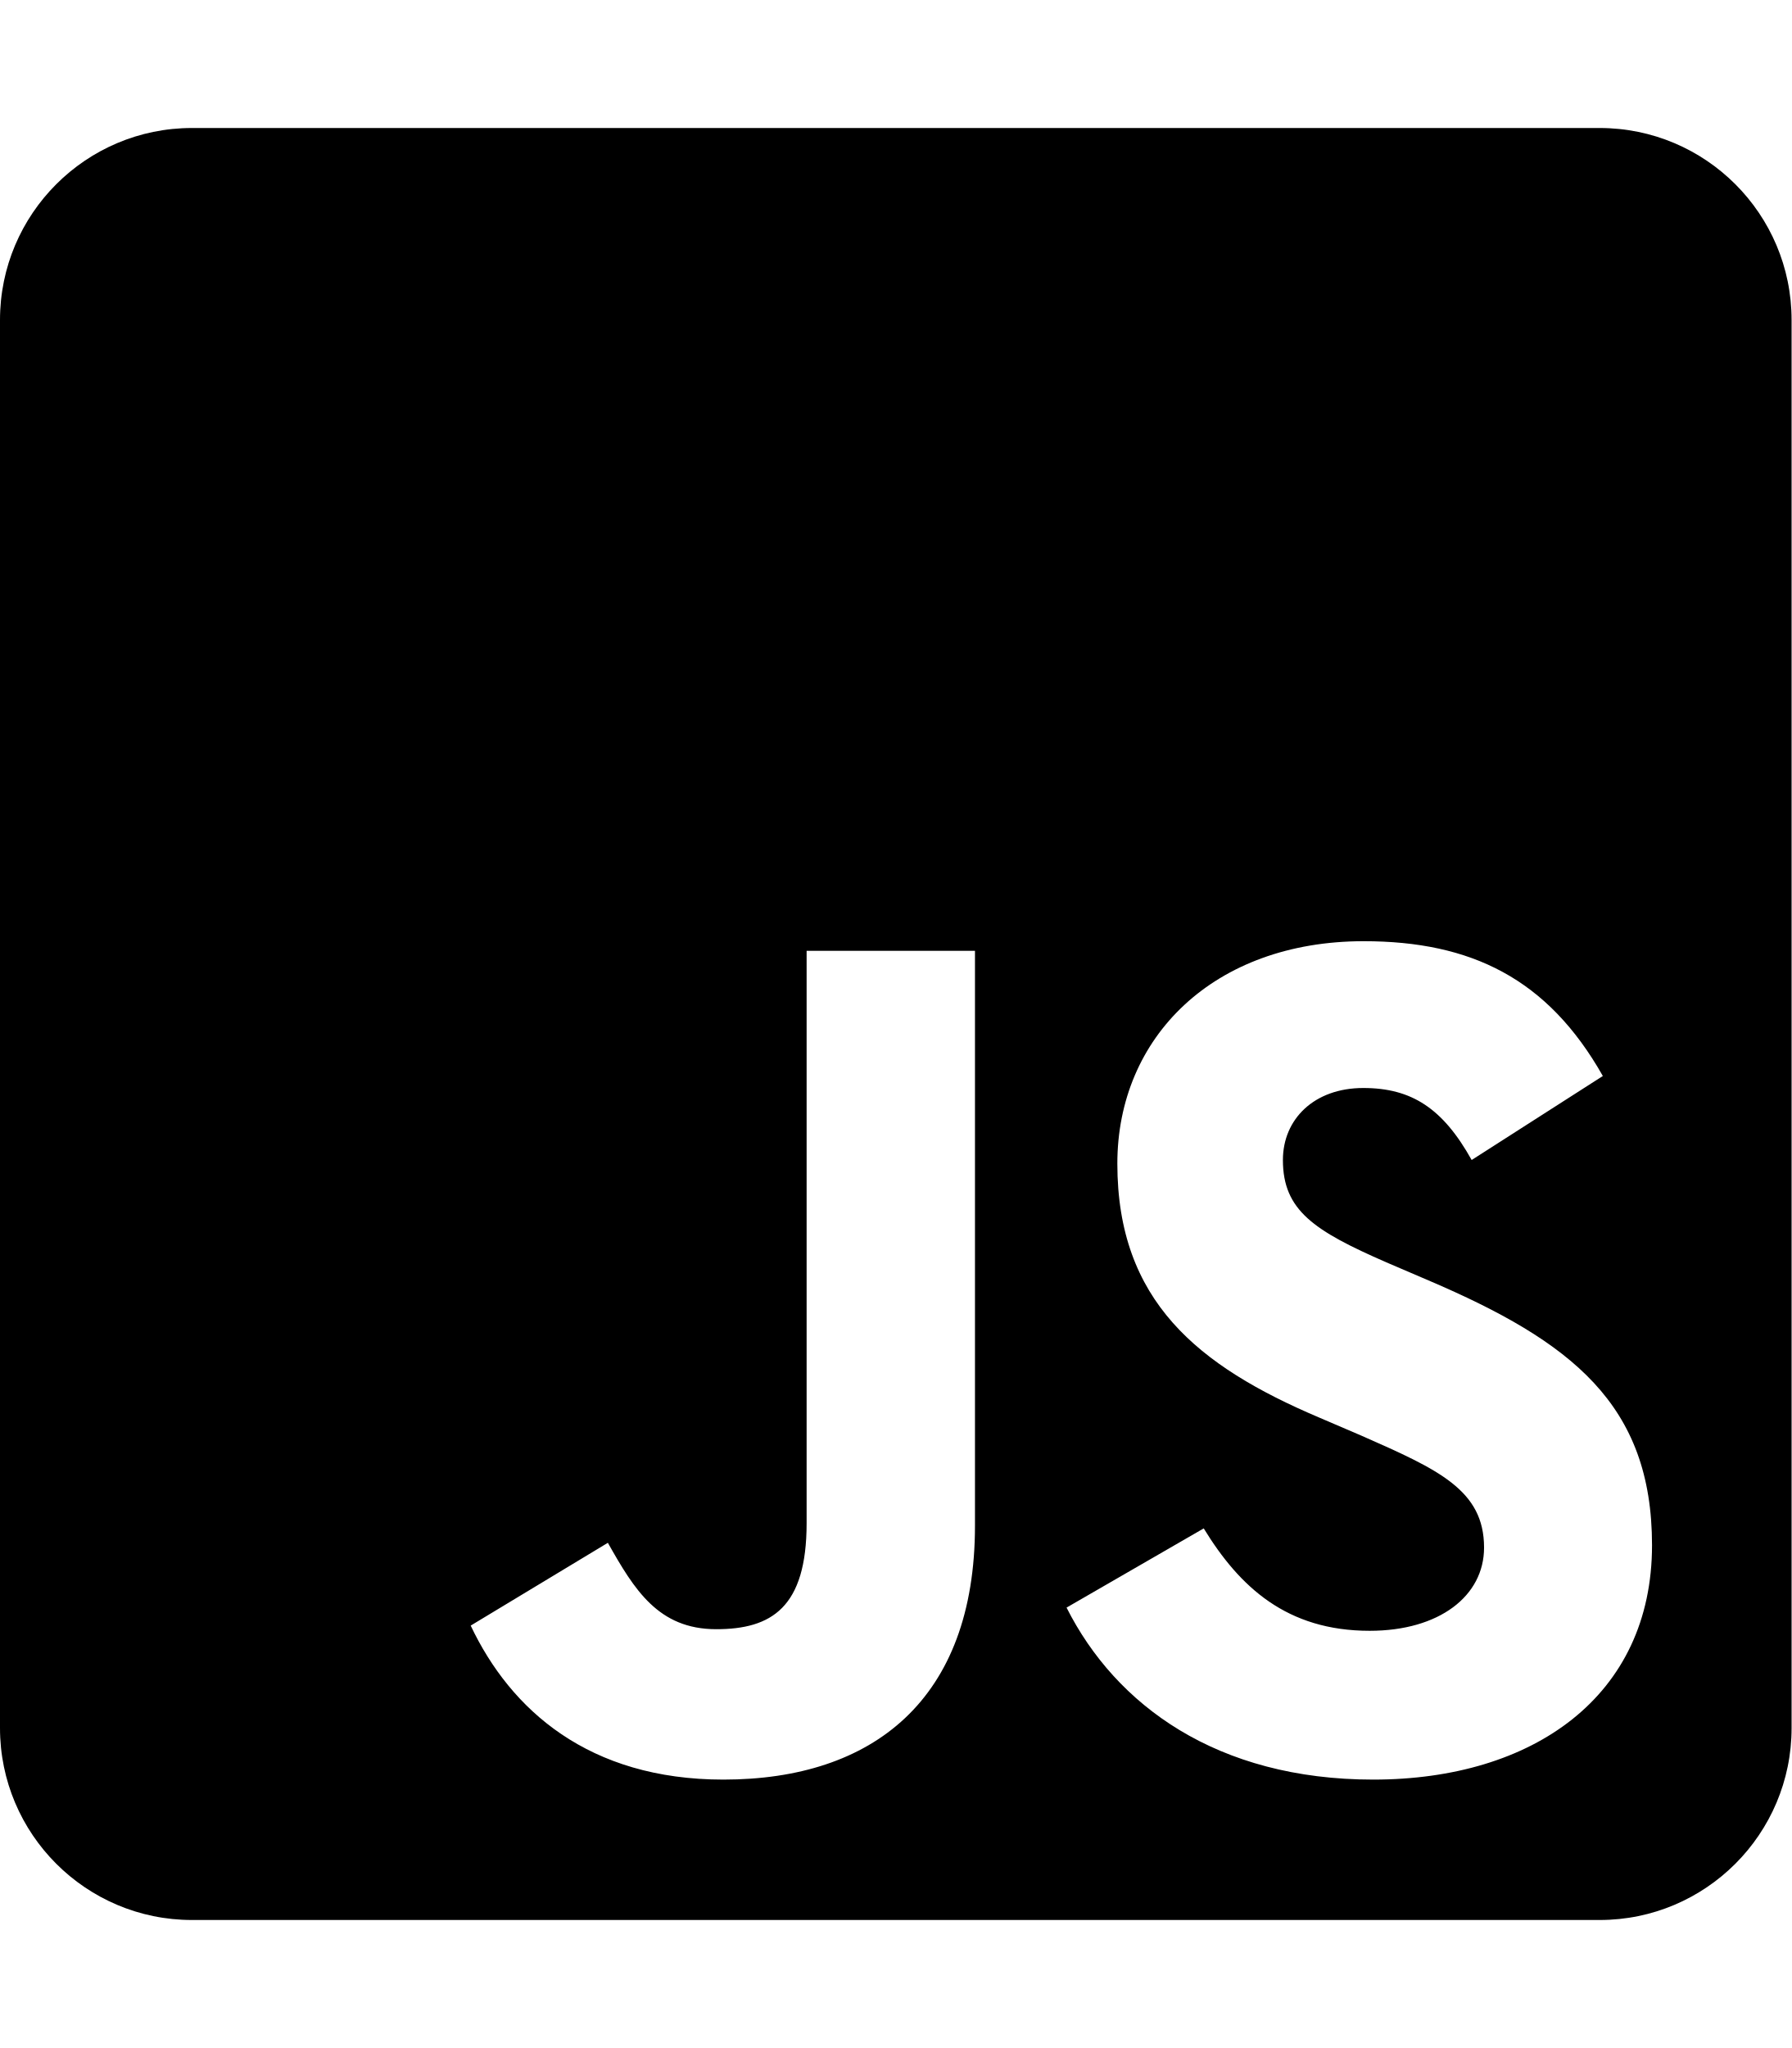
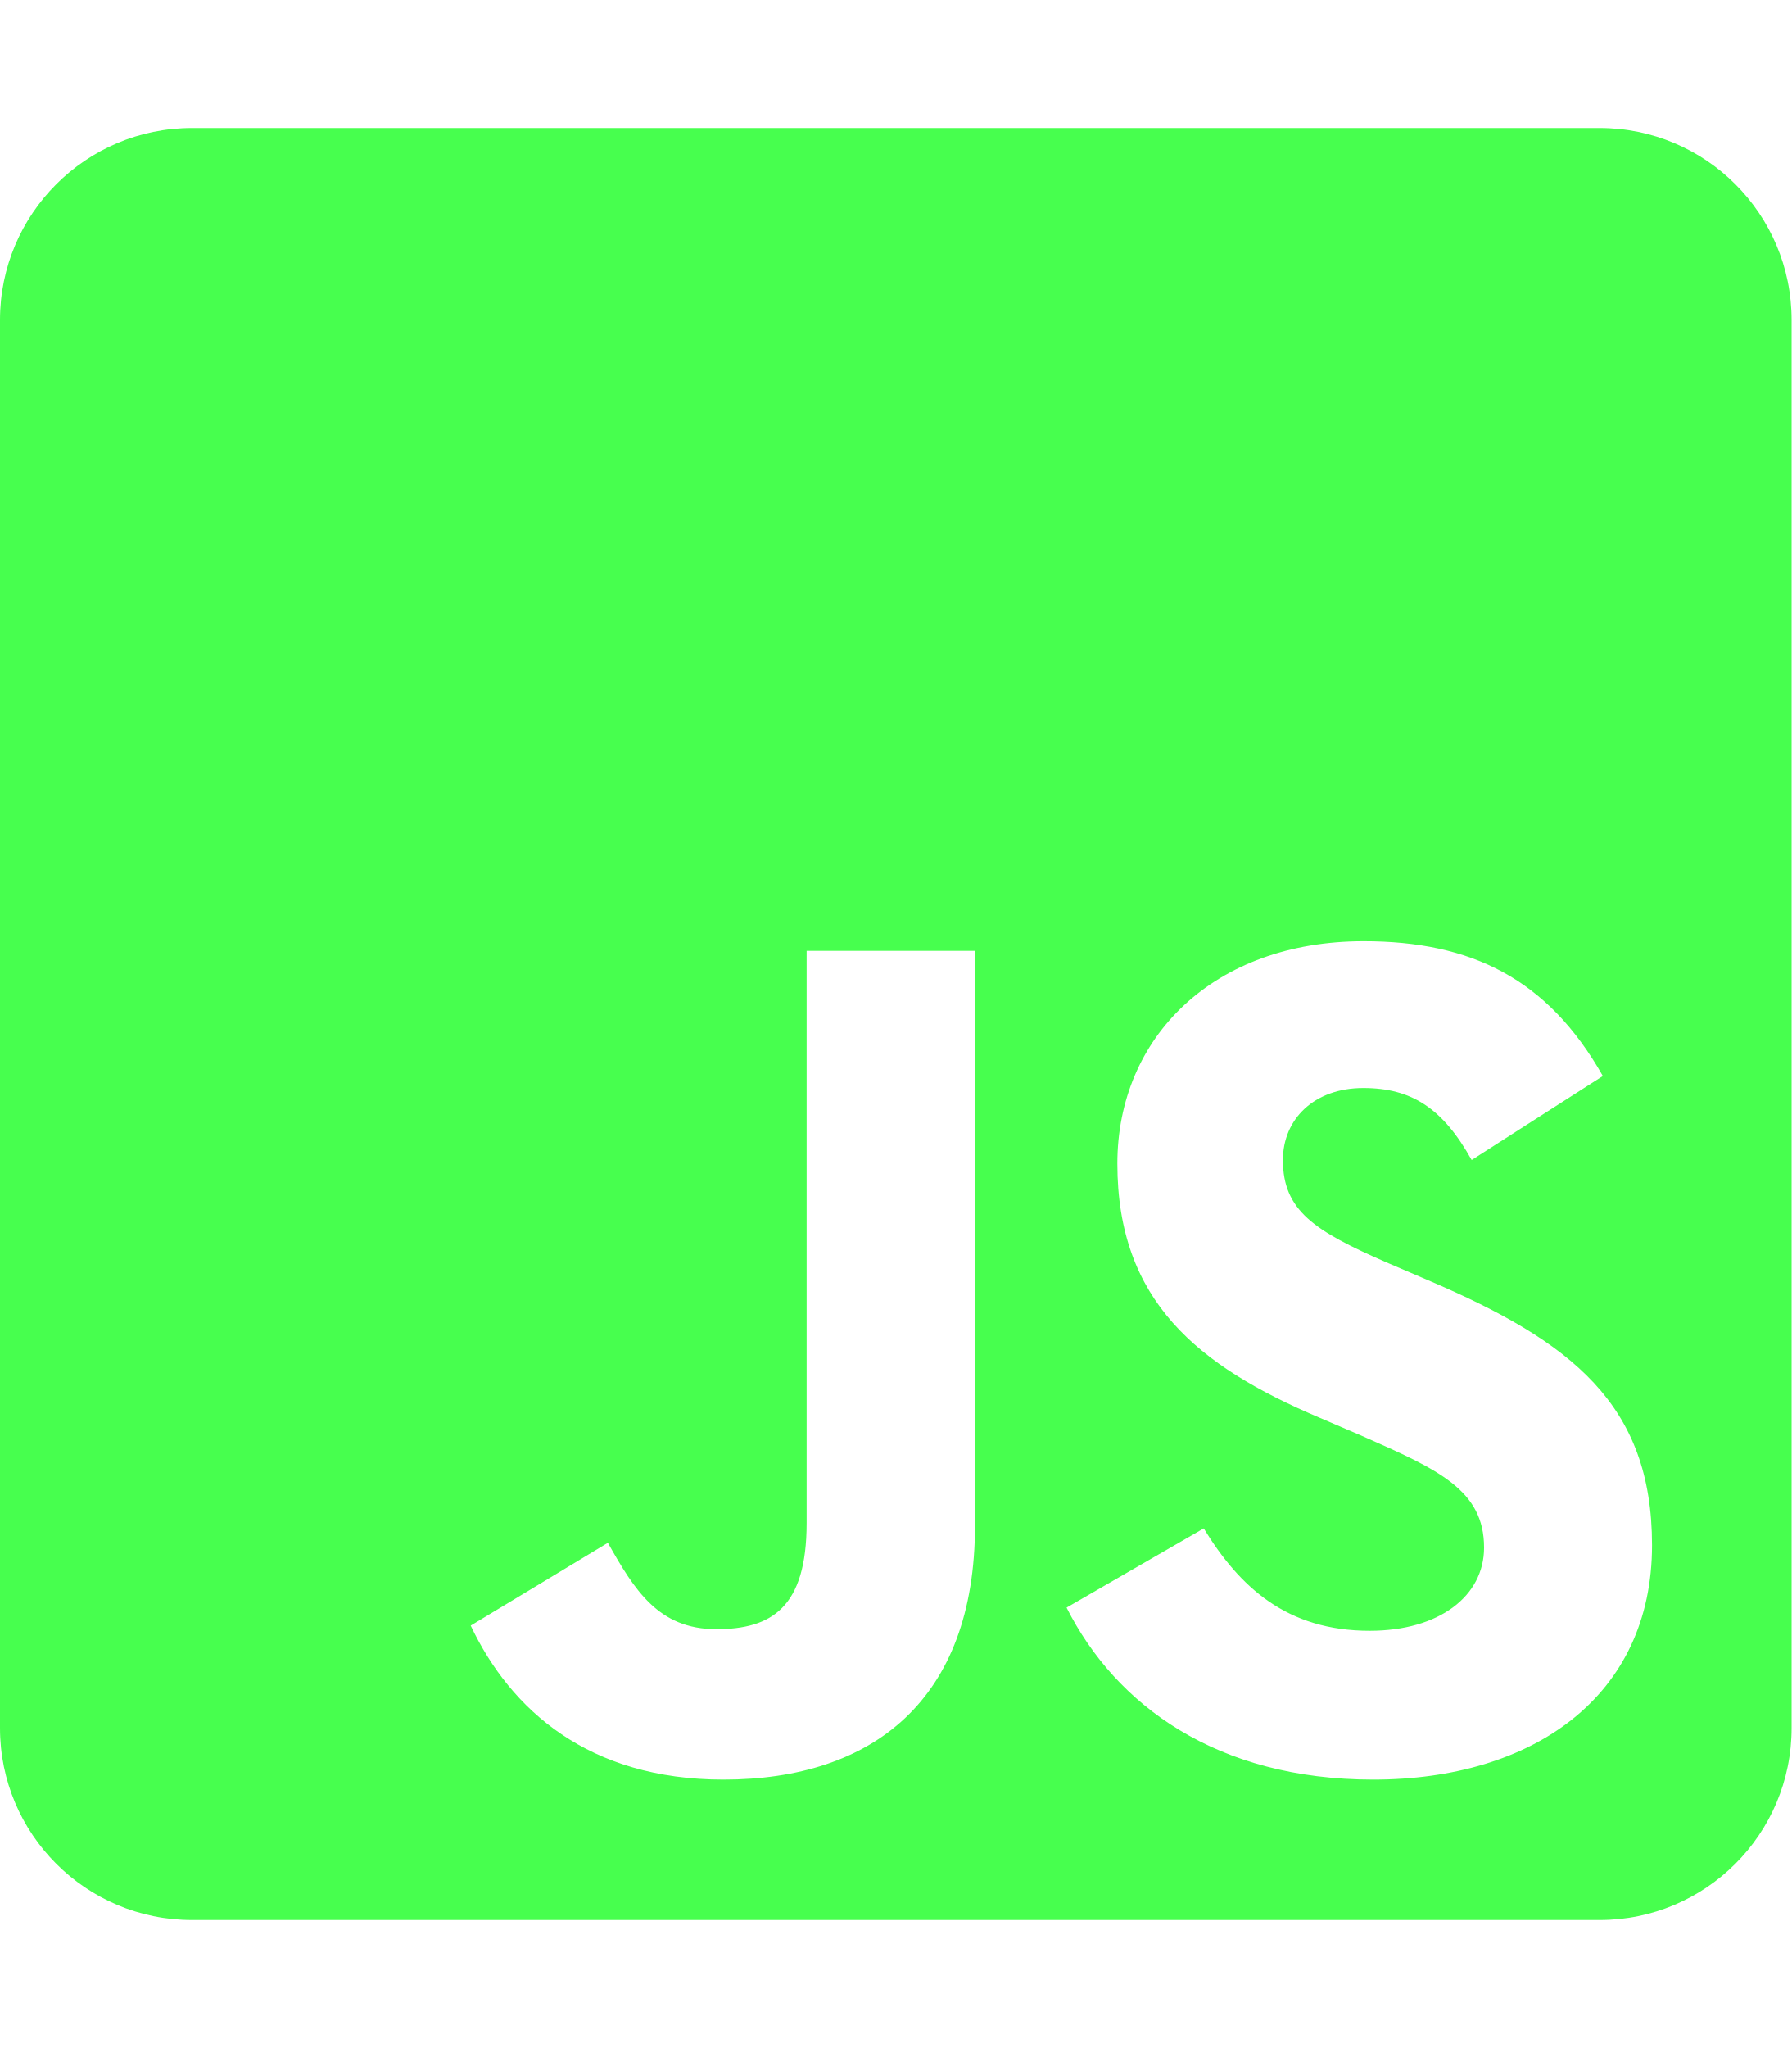
<svg xmlns="http://www.w3.org/2000/svg" aria-hidden="true" focusable="false" data-prefix="fab" data-icon="js-square" class="svg-inline--fa fa-js-square fa-w-14" role="img" viewBox="0 0 448 512">
-   <path fill="currentColor" d="M400 32H48C21.5 32 0 53.5 0 80v352c0 26.5 21.5 48 48 48h352c26.5 0 48-21.5 48-48V80c0-26.5-21.5-48-48-48zM243.8 381.4c0 43.6-25.6 63.5-62.9 63.5-33.7 0-53.2-17.4-63.2-38.5l34.3-20.7c6.6 11.7 12.6 21.6 27.1 21.6 13.8 0 22.6-5.4 22.6-26.5V237.7h42.1v143.7zm99.6 63.5c-39.1 0-64.4-18.6-76.7-43l34.3-19.8c9 14.7 20.8 25.6 41.5 25.6 17.4 0 28.6-8.7 28.6-20.8 0-14.4-11.4-19.5-30.7-28l-10.5-4.5c-30.4-12.9-50.5-29.2-50.5-63.5 0-31.6 24.1-55.6 61.6-55.6 26.8 0 46 9.3 59.8 33.7L368 290c-7.2-12.9-15-18-27.1-18-12.3 0-20.1 7.8-20.1 18 0 12.6 7.8 17.7 25.9 25.6l10.5 4.5c35.8 15.3 55.9 31 55.9 66.2 0 37.8-29.8 58.6-69.7 58.6z" />
+   <path fill="#47ff4e" d="M400 32H48C21.5 32 0 53.5 0 80v352c0 26.5 21.5 48 48 48h352c26.5 0 48-21.5 48-48V80c0-26.5-21.5-48-48-48zM243.8 381.4c0 43.6-25.6 63.5-62.9 63.5-33.7 0-53.2-17.4-63.2-38.5l34.3-20.7c6.6 11.7 12.6 21.6 27.1 21.6 13.8 0 22.6-5.4 22.6-26.5V237.7h42.1v143.7zm99.6 63.5c-39.1 0-64.4-18.6-76.7-43l34.3-19.8c9 14.7 20.8 25.6 41.5 25.6 17.4 0 28.6-8.7 28.6-20.8 0-14.4-11.4-19.5-30.7-28l-10.5-4.5c-30.4-12.9-50.5-29.2-50.5-63.5 0-31.6 24.1-55.6 61.6-55.6 26.8 0 46 9.3 59.8 33.7L368 290c-7.2-12.9-15-18-27.1-18-12.3 0-20.1 7.8-20.1 18 0 12.6 7.8 17.7 25.9 25.6l10.5 4.5c35.8 15.3 55.9 31 55.9 66.2 0 37.8-29.8 58.6-69.7 58.6z" />
</svg>
